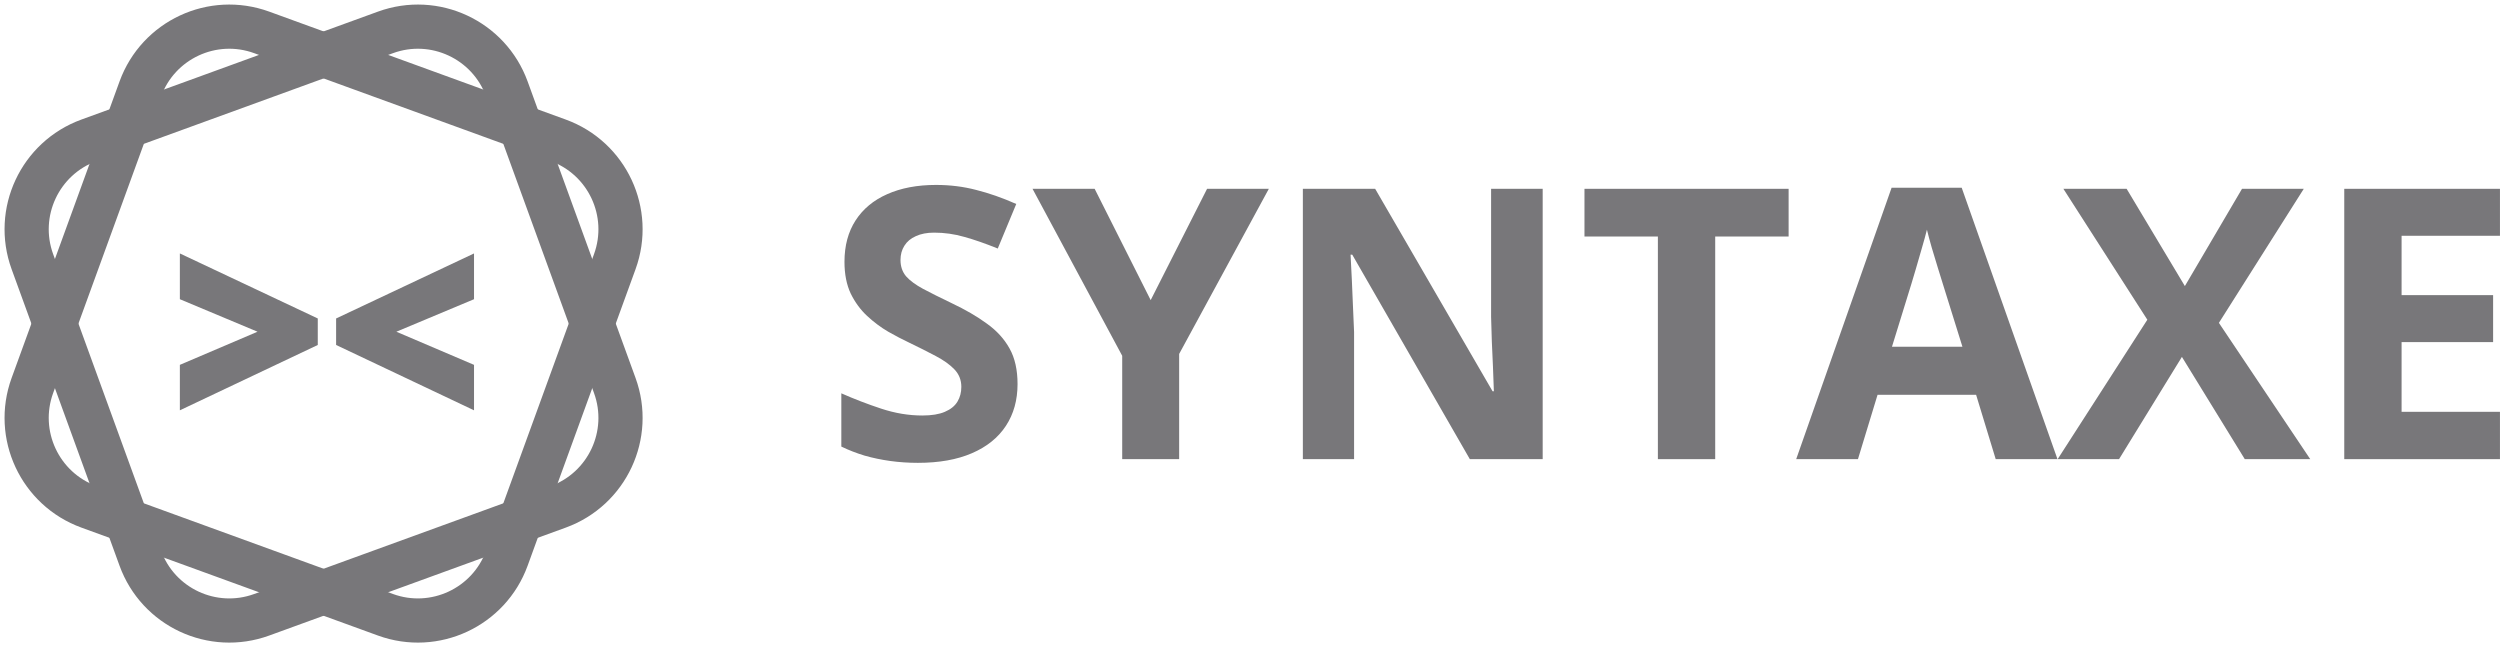
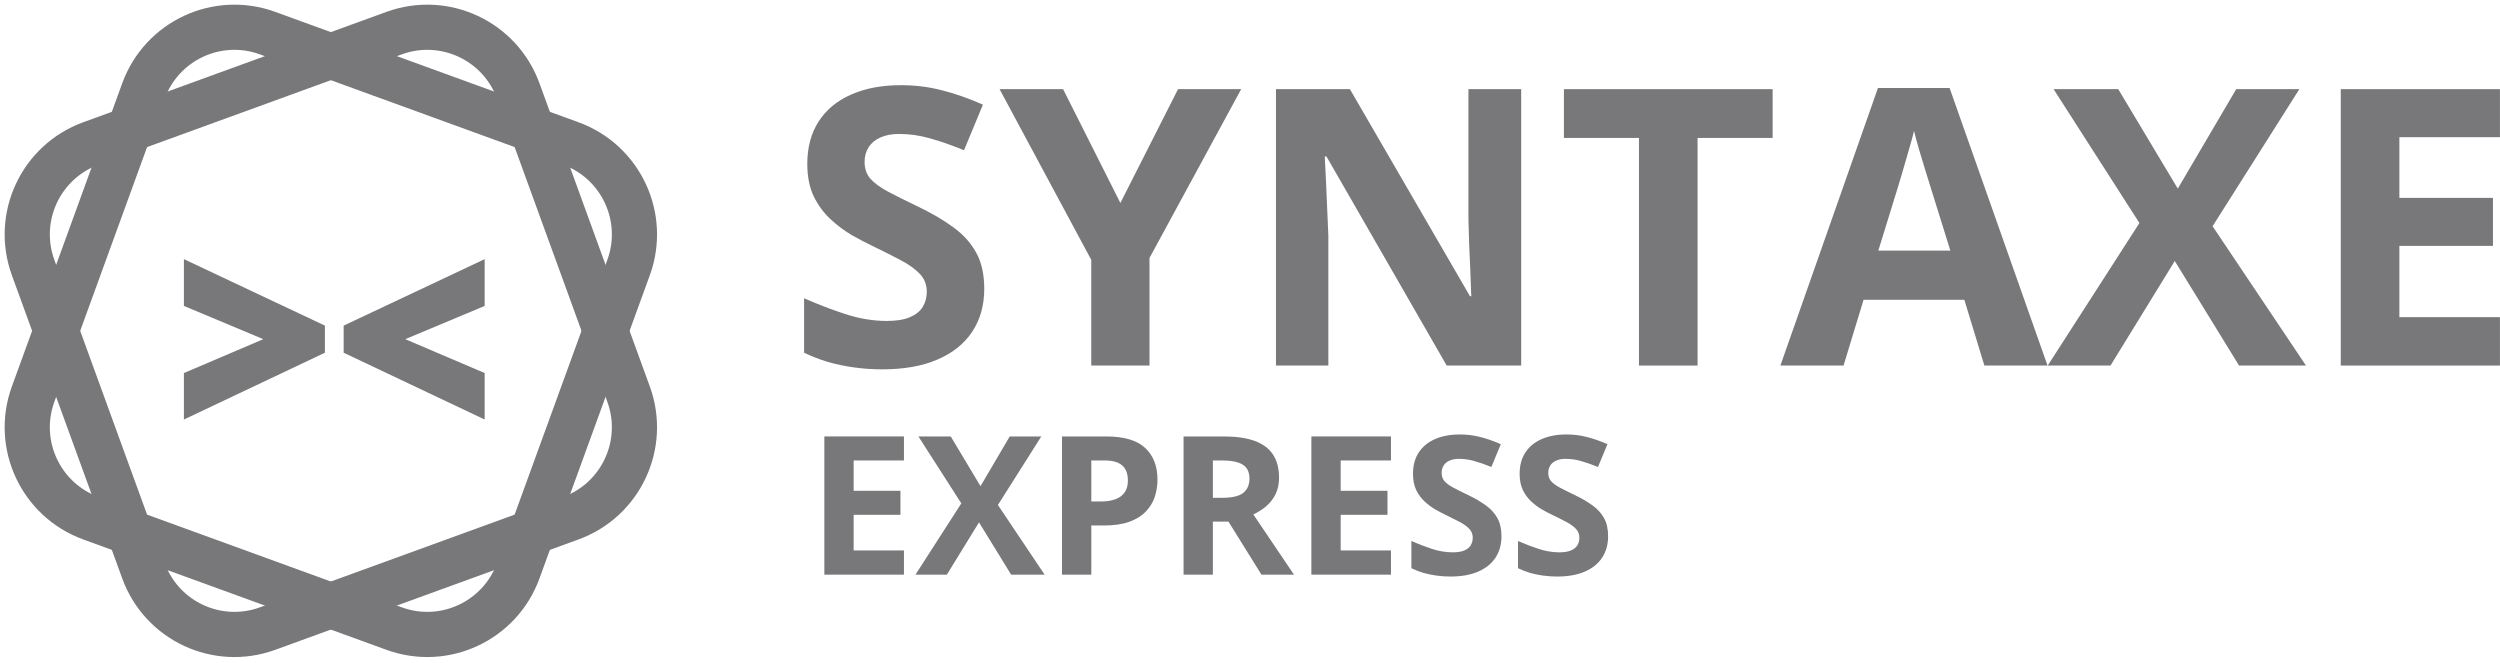
- <svg xmlns="http://www.w3.org/2000/svg" width="3961" height="1026" viewBox="0 0 3961 1026" fill="none">
-   <path d="M1612.2 608.527C1612.2 633.918 1606.05 655.988 1593.74 674.738C1581.44 693.488 1563.47 707.941 1539.84 718.098C1516.4 728.254 1487.88 733.332 1454.29 733.332C1439.45 733.332 1424.89 732.355 1410.64 730.402C1396.57 728.449 1383 725.617 1369.91 721.906C1357.02 718 1344.72 713.215 1333 707.551V623.176C1353.31 632.16 1374.41 640.266 1396.28 647.492C1418.16 654.719 1439.84 658.332 1461.32 658.332C1476.16 658.332 1488.08 656.379 1497.06 652.473C1506.24 648.566 1512.88 643.195 1516.98 636.359C1521.09 629.523 1523.14 621.711 1523.14 612.922C1523.14 602.18 1519.52 593 1512.3 585.383C1505.07 577.766 1495.11 570.637 1482.41 563.996C1469.91 557.355 1455.75 550.227 1439.93 542.609C1429.97 537.922 1419.13 532.258 1407.41 525.617C1395.7 518.781 1384.56 510.48 1374.02 500.715C1363.47 490.949 1354.78 479.133 1347.94 465.266C1341.3 451.203 1337.98 434.406 1337.98 414.875C1337.98 389.289 1343.84 367.414 1355.56 349.25C1367.28 331.086 1383.98 317.219 1405.66 307.648C1427.53 297.883 1453.31 293 1483 293C1505.27 293 1526.46 295.637 1546.57 300.91C1566.89 305.988 1588.08 313.41 1610.15 323.176L1580.85 393.781C1561.12 385.773 1543.45 379.621 1527.82 375.324C1512.2 370.832 1496.28 368.586 1480.07 368.586C1468.74 368.586 1459.07 370.441 1451.07 374.152C1443.06 377.668 1437 382.746 1432.9 389.387C1428.8 395.832 1426.75 403.352 1426.75 411.945C1426.75 422.102 1429.68 430.695 1435.54 437.727C1441.59 444.562 1450.58 451.203 1462.49 457.648C1474.6 464.094 1489.64 471.613 1507.61 480.207C1529.48 490.559 1548.14 501.398 1563.57 512.727C1579.19 523.859 1591.2 537.043 1599.6 552.277C1608 567.316 1612.2 586.066 1612.2 608.527Z" fill="#78777A" />
-   <path d="M1823.14 475.52L1912.49 299.152H2010.34L1868.25 560.773V727.473H1778.02V563.703L1635.93 299.152H1734.37L1823.14 475.52Z" fill="#78777A" />
-   <path d="M2444.23 727.473H2328.8L2142.47 403.449H2139.84C2140.62 416.926 2141.3 430.5 2141.89 444.172C2142.47 457.844 2143.06 471.516 2143.64 485.188C2144.23 498.664 2144.82 512.238 2145.4 525.91V727.473H2064.25V299.152H2178.8L2364.84 619.953H2366.89C2366.5 606.672 2366.01 593.488 2365.42 580.402C2364.84 567.316 2364.25 554.23 2363.66 541.145C2363.27 528.059 2362.88 514.973 2362.49 501.887V299.152H2444.23V727.473Z" fill="#78777A" />
-   <path d="M2717.57 727.473H2626.75V374.738H2510.44V299.152H2833.88V374.738H2717.57V727.473Z" fill="#78777A" />
-   <path d="M3162 727.473L3130.95 625.52H2974.8L2943.74 727.473H2845.89L2997.06 297.395H3108.1L3259.86 727.473H3162ZM3109.27 549.348L3078.21 449.738C3076.26 443.098 3073.62 434.602 3070.3 424.25C3067.18 413.703 3063.96 403.059 3060.64 392.316C3057.51 381.379 3054.97 371.906 3053.02 363.898C3051.07 371.906 3048.33 381.867 3044.82 393.781C3041.5 405.5 3038.27 416.633 3035.15 427.18C3032.02 437.727 3029.78 445.246 3028.41 449.738L2997.65 549.348H3109.27Z" fill="#78777A" />
-   <path d="M3660.34 727.473H3556.63L3457.02 565.461L3357.41 727.473H3260.15L3402.24 506.574L3269.23 299.152H3369.43L3461.71 453.254L3552.24 299.152H3650.09L3515.62 511.555L3660.34 727.473Z" fill="#78777A" />
-   <path d="M3960.93 727.473H3714.25V299.152H3960.93V373.566H3805.07V467.609H3950.09V542.023H3805.07V652.473H3960.93V727.473Z" fill="#78777A" />
+ <svg xmlns="http://www.w3.org/2000/svg" width="3874" height="1026" viewBox="0 0 3874 1026" fill="none">
+   <path d="M1525.2 447.527C1525.2 472.918 1519.05 494.988 1506.74 513.738C1494.44 532.488 1476.47 546.941 1452.84 557.098C1429.4 567.254 1400.88 572.332 1367.29 572.332C1352.45 572.332 1337.89 571.355 1323.64 569.402C1309.57 567.449 1296 564.617 1282.91 560.906C1270.02 557 1257.72 552.215 1246 546.551V462.176C1266.31 471.16 1287.41 479.266 1309.28 486.492C1331.16 493.719 1352.84 497.332 1374.32 497.332C1389.16 497.332 1401.08 495.379 1410.06 491.473C1419.24 487.566 1425.88 482.195 1429.98 475.359C1434.09 468.523 1436.14 460.711 1436.14 451.922C1436.14 441.18 1432.52 432 1425.3 424.383C1418.07 416.766 1408.11 409.637 1395.41 402.996C1382.91 396.355 1368.75 389.227 1352.93 381.609C1342.97 376.922 1332.13 371.258 1320.41 364.617C1308.7 357.781 1297.56 349.48 1287.02 339.715C1276.47 329.949 1267.78 318.133 1260.94 304.266C1254.3 290.203 1250.98 273.406 1250.98 253.875C1250.98 228.289 1256.84 206.414 1268.56 188.25C1280.28 170.086 1296.98 156.219 1318.66 146.648C1340.53 136.883 1366.31 132 1396 132C1418.27 132 1439.46 134.637 1459.57 139.91C1479.89 144.988 1501.08 152.41 1523.15 162.176L1493.85 232.781C1474.12 224.773 1456.45 218.621 1440.82 214.324C1425.2 209.832 1409.28 207.586 1393.07 207.586C1381.74 207.586 1372.07 209.441 1364.07 213.152C1356.06 216.668 1350 221.746 1345.9 228.387C1341.8 234.832 1339.75 242.352 1339.75 250.945C1339.75 261.102 1342.68 269.695 1348.54 276.727C1354.59 283.562 1363.58 290.203 1375.49 296.648C1387.6 303.094 1402.64 310.613 1420.61 319.207C1442.48 329.559 1461.14 340.398 1476.57 351.727C1492.19 362.859 1504.2 376.043 1512.6 391.277C1521 406.316 1525.2 425.066 1525.2 447.527Z" fill="#78777A" />
+   <path d="M1736.14 314.52L1825.49 138.152H1923.34L1781.25 399.773V566.473H1691.02V402.703L1548.93 138.152H1647.37L1736.14 314.52Z" fill="#78777A" />
+   <path d="M2357.23 566.473H2241.8L2055.47 242.449H2052.84C2053.62 255.926 2054.3 269.5 2054.89 283.172C2055.47 296.844 2056.06 310.516 2056.64 324.188C2057.23 337.664 2057.82 351.238 2058.4 364.91V566.473H1977.25V138.152H2091.8L2277.84 458.953H2279.89C2279.5 445.672 2279.01 432.488 2278.42 419.402C2277.84 406.316 2277.25 393.23 2276.66 380.145C2276.27 367.059 2275.88 353.973 2275.49 340.887V138.152H2357.23V566.473Z" fill="#78777A" />
+   <path d="M2630.57 566.473H2539.75V213.738H2423.44V138.152H2746.88V213.738H2630.57V566.473Z" fill="#78777A" />
+   <path d="M3075 566.473L3043.95 464.52H2887.8L2856.74 566.473H2758.89L2910.06 136.395H3021.1L3172.86 566.473H3075ZM3022.27 388.348L2991.21 288.738C2989.26 282.098 2986.62 273.602 2983.3 263.25C2980.18 252.703 2976.96 242.059 2973.64 231.316C2970.51 220.379 2967.97 210.906 2966.02 202.898C2964.07 210.906 2961.33 220.867 2957.82 232.781C2954.5 244.5 2951.27 255.633 2948.15 266.18C2945.02 276.727 2942.78 284.246 2941.41 288.738L2910.65 388.348H3022.27Z" fill="#78777A" />
+   <path d="M3573.34 566.473H3469.63L3370.02 404.461L3270.41 566.473H3173.15L3315.24 345.574L3182.23 138.152H3282.43L3374.71 292.254L3465.24 138.152H3563.09L3428.62 350.555L3573.34 566.473Z" fill="#78777A" />
+   <path d="M3873.93 566.473H3627.25V138.152H3873.93V212.566H3718.07V306.609H3863.09V381.023H3718.07V491.473H3873.93V566.473Z" fill="#78777A" />
+   <path d="M1400.75 890.473H1277.41V676.312H1400.75V713.52H1322.82V760.541H1395.33V797.748H1322.82V852.973H1400.75V890.473Z" fill="#78777A" />
+   <path d="M1618.72 890.473H1566.87L1517.06 809.467L1467.26 890.473H1418.62L1489.67 780.023L1423.17 676.312H1473.26L1519.41 753.363L1564.67 676.312H1613.6L1546.36 782.514L1618.72 890.473Z" fill="#78777A" />
+   <path d="M1714.08 676.312C1741.72 676.312 1761.89 682.27 1774.58 694.184C1787.28 706 1793.62 722.309 1793.62 743.109C1793.62 752.484 1792.21 761.469 1789.38 770.062C1786.54 778.559 1781.91 786.127 1775.46 792.768C1769.11 799.408 1760.62 804.682 1749.97 808.588C1739.33 812.396 1726.19 814.301 1710.57 814.301H1691.09V890.473H1645.68V676.312H1714.08ZM1711.74 713.52H1691.09V777.094H1706.03C1714.52 777.094 1721.9 775.971 1728.15 773.725C1734.4 771.479 1739.23 767.963 1742.65 763.178C1746.07 758.393 1747.78 752.24 1747.78 744.721C1747.78 734.174 1744.85 726.361 1738.99 721.283C1733.13 716.107 1724.04 713.52 1711.74 713.52Z" fill="#78777A" />
+   <path d="M1896.46 676.312C1915.89 676.312 1931.91 678.656 1944.5 683.344C1957.2 688.031 1966.62 695.111 1972.78 704.584C1978.93 714.057 1982 726.02 1982 740.473C1982 750.238 1980.15 758.783 1976.44 766.107C1972.73 773.432 1967.84 779.633 1961.79 784.711C1955.73 789.789 1949.19 793.939 1942.16 797.162L2005.15 890.473H1954.76L1903.63 808.295H1879.46V890.473H1834.05V676.312H1896.46ZM1893.23 713.52H1879.46V771.381H1894.11C1909.15 771.381 1919.89 768.891 1926.34 763.91C1932.88 758.832 1936.15 751.41 1936.15 741.645C1936.15 731.488 1932.64 724.262 1925.61 719.965C1918.67 715.668 1907.88 713.52 1893.23 713.52Z" fill="#78777A" />
+   <path d="M2155.44 890.473H2032.1V676.312H2155.44V713.52H2077.51V760.541H2150.02V797.748H2077.51V852.973H2155.44V890.473Z" fill="#78777A" />
+   <path d="M2326.68 831C2326.68 843.695 2323.61 854.73 2317.45 864.105C2311.3 873.48 2302.32 880.707 2290.5 885.785C2278.78 890.863 2264.52 893.402 2247.73 893.402C2240.3 893.402 2233.03 892.914 2225.9 891.938C2218.87 890.961 2212.08 889.545 2205.54 887.689C2199.09 885.736 2192.94 883.344 2187.08 880.512V838.324C2197.24 842.816 2207.79 846.869 2218.72 850.482C2229.66 854.096 2240.5 855.902 2251.24 855.902C2258.66 855.902 2264.62 854.926 2269.11 852.973C2273.7 851.02 2277.02 848.334 2279.07 844.916C2281.12 841.498 2282.15 837.592 2282.15 833.197C2282.15 827.826 2280.34 823.236 2276.73 819.428C2273.12 815.619 2268.14 812.055 2261.79 808.734C2255.54 805.414 2248.46 801.85 2240.55 798.041C2235.57 795.697 2230.15 792.865 2224.29 789.545C2218.43 786.127 2212.86 781.977 2207.59 777.094C2202.32 772.211 2197.97 766.303 2194.55 759.369C2191.23 752.338 2189.57 743.939 2189.57 734.174C2189.57 721.381 2192.5 710.443 2198.36 701.361C2204.22 692.279 2212.57 685.346 2223.41 680.561C2234.35 675.678 2247.24 673.236 2262.08 673.236C2273.21 673.236 2283.81 674.555 2293.87 677.191C2304.03 679.73 2314.62 683.441 2325.66 688.324L2311.01 723.627C2301.14 719.623 2292.31 716.547 2284.49 714.398C2276.68 712.152 2268.72 711.029 2260.62 711.029C2254.95 711.029 2250.12 711.957 2246.12 713.812C2242.11 715.57 2239.08 718.109 2237.03 721.43C2234.98 724.652 2233.96 728.412 2233.96 732.709C2233.96 737.787 2235.42 742.084 2238.35 745.6C2241.38 749.018 2245.87 752.338 2251.83 755.561C2257.88 758.783 2265.4 762.543 2274.39 766.84C2285.32 772.016 2294.65 777.436 2302.37 783.1C2310.18 788.666 2316.18 795.258 2320.38 802.875C2324.58 810.395 2326.68 819.77 2326.68 831Z" fill="#78777A" />
+   <path d="M2491.92 831C2491.92 843.695 2488.84 854.73 2482.69 864.105C2476.54 873.48 2467.55 880.707 2455.73 885.785C2444.02 890.863 2429.76 893.402 2412.96 893.402C2405.54 893.402 2398.26 892.914 2391.13 891.938C2384.1 890.961 2377.32 889.545 2370.77 887.689C2364.33 885.736 2358.18 883.344 2352.32 880.512V838.324C2362.47 842.816 2373.02 846.869 2383.96 850.482C2394.89 854.096 2405.73 855.902 2416.48 855.902C2423.9 855.902 2429.86 854.926 2434.35 852.973C2438.94 851.02 2442.26 848.334 2444.31 844.916C2446.36 841.498 2447.38 837.592 2447.38 833.197C2447.38 827.826 2445.58 823.236 2441.96 819.428C2438.35 815.619 2433.37 812.055 2427.02 808.734C2420.77 805.414 2413.69 801.85 2405.78 798.041C2400.8 795.697 2395.38 792.865 2389.52 789.545C2383.66 786.127 2378.1 781.977 2372.82 777.094C2367.55 772.211 2363.21 766.303 2359.79 759.369C2356.47 752.338 2354.81 743.939 2354.81 734.174C2354.81 721.381 2357.74 710.443 2363.6 701.361C2369.46 692.279 2377.8 685.346 2388.64 680.561C2399.58 675.678 2412.47 673.236 2427.32 673.236C2438.45 673.236 2449.04 674.555 2459.1 677.191C2469.26 679.73 2479.86 683.441 2490.89 688.324L2476.24 723.627C2466.38 719.623 2457.54 716.547 2449.73 714.398C2441.92 712.152 2433.96 711.029 2425.85 711.029C2420.19 711.029 2415.35 711.957 2411.35 713.812C2407.35 715.57 2404.32 718.109 2402.27 721.43C2400.22 724.652 2399.19 728.412 2399.19 732.709C2399.19 737.787 2400.66 742.084 2403.59 745.6C2406.61 749.018 2411.11 752.338 2417.06 755.561C2423.12 758.783 2430.64 762.543 2439.62 766.84C2450.56 772.016 2459.88 777.436 2467.6 783.1C2475.41 788.666 2481.42 795.258 2485.62 802.875C2489.82 810.395 2491.92 819.77 2491.92 831Z" fill="#78777A" />
  <rect y="273.616" width="800" height="800" rx="150" transform="rotate(-20 0 273.616)" stroke="#78777A" stroke-width="70" />
  <rect x="273.617" width="800" height="800" rx="150" transform="rotate(20 273.617 0)" stroke="#78777A" stroke-width="70" />
  <path d="M284.973 578.07L408.02 525.58L284.973 474.066V401.557L503.479 504.584V546.576L284.973 650.092V578.07ZM751.037 650.092L532.531 546.576V504.584L751.037 401.557V474.066L627.99 525.58L751.037 578.07V650.092Z" fill="#78777A" />
</svg>
